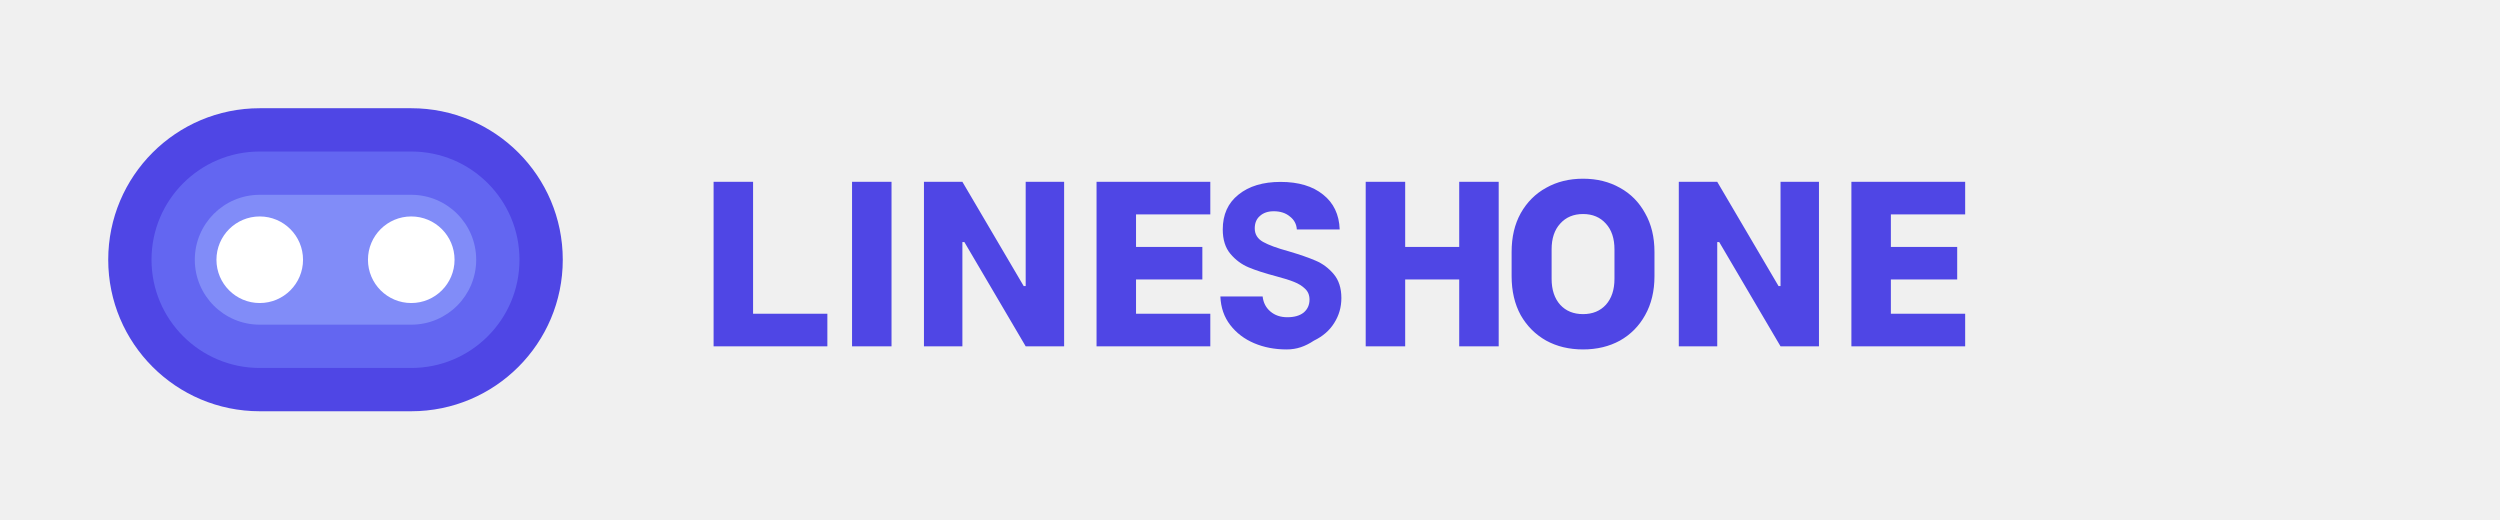
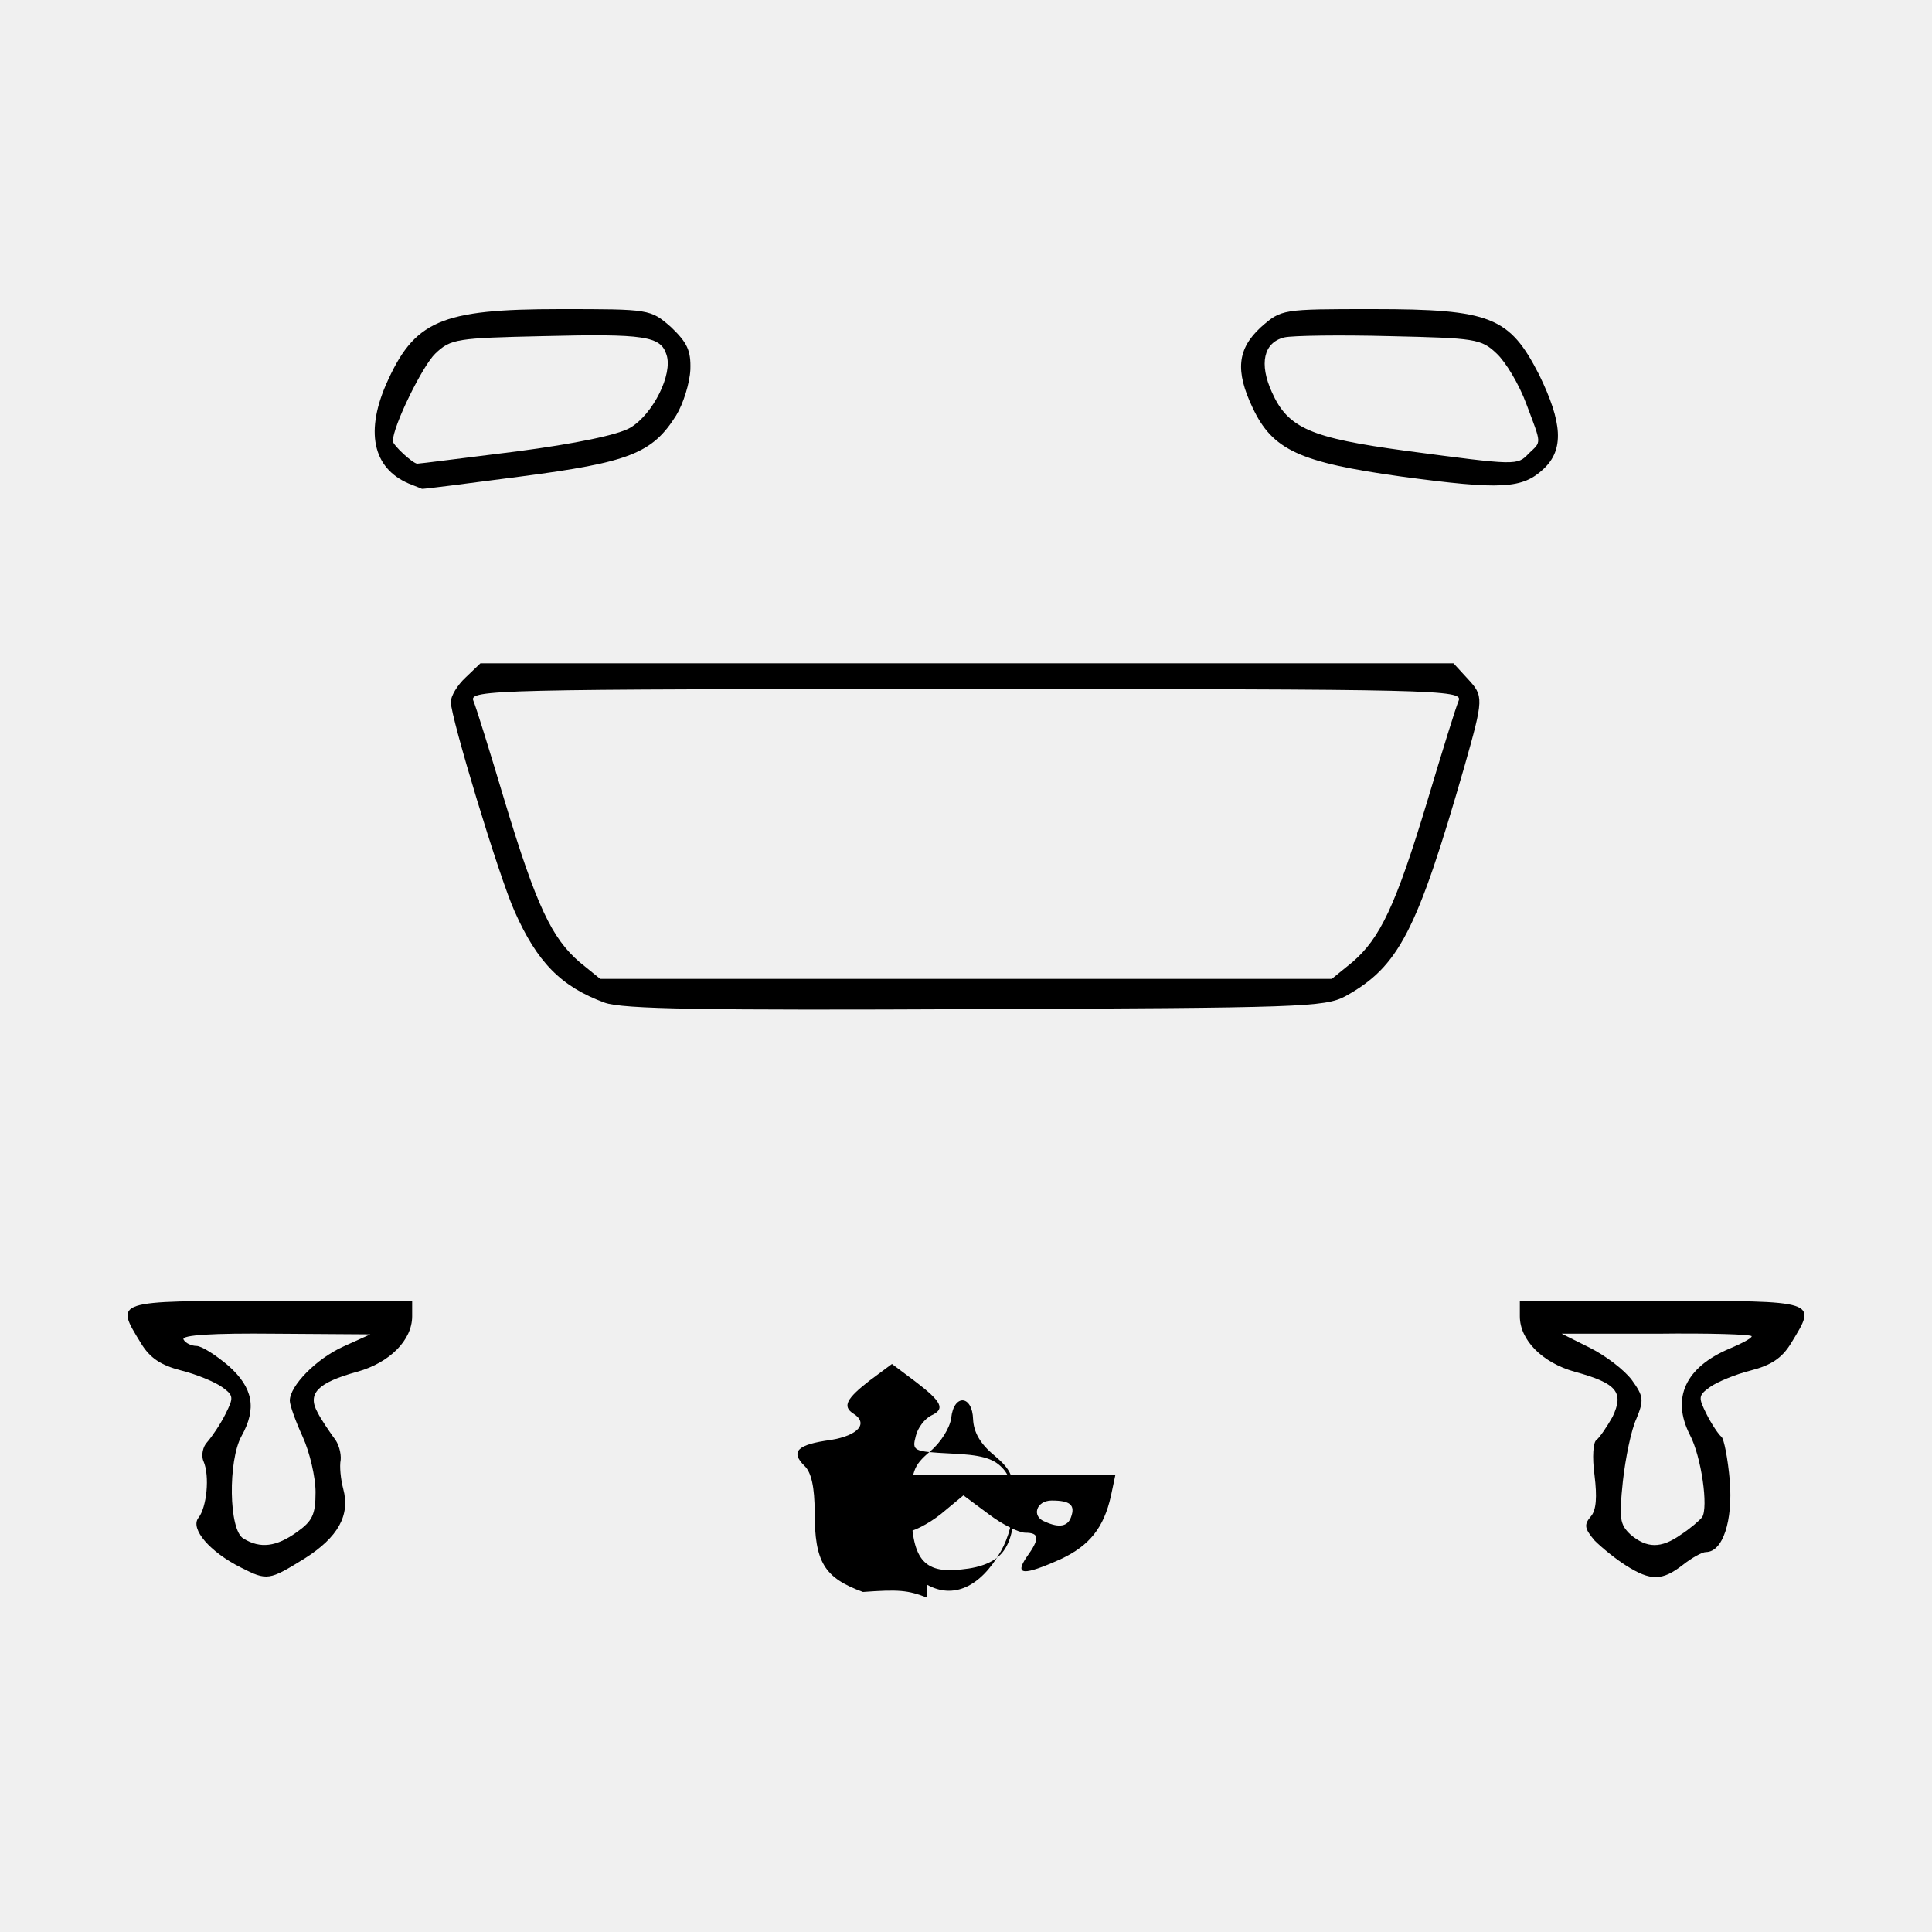
- <svg xmlns="http://www.w3.org/2000/svg" width="231" height="48" viewBox="0 0 231 48" fill="none">
-   <path d="M10 24C10 16.268 16.268 10 24 10H38C45.732 10 52 16.268 52 24C52 31.732 45.732 38 38 38H24C16.268 38 10 31.732 10 24Z" fill="#4F46E5" />
-   <path d="M24 14C18.477 14 14 18.477 14 24C14 29.523 18.477 34 24 34H38C43.523 34 48 29.523 48 24C48 18.477 43.523 14 38 14H24Z" fill="#6366F1" />
-   <path d="M24 18C20.686 18 18 20.686 18 24C18 27.314 20.686 30 24 30H38C41.314 30 44 27.314 44 24C44 20.686 41.314 18 38 18H24Z" fill="#818CF8" />
-   <circle cx="24" cy="24" r="4" fill="white" />
-   <circle cx="38" cy="24" r="4" fill="white" />
-   <path d="M65.936 32V16.8H69.584V28.992H76.448V32H65.936ZM78.729 32V16.8H82.377V32H78.729ZM85.373 32V16.8H88.925L94.589 26.432H94.773V16.8H98.325V32H94.773L89.109 22.368H88.925V32H85.373ZM101.321 32V16.8H111.833V19.808H104.969V22.816H111.097V25.824H104.969V28.992H111.833V32H101.321ZM118.883 32.288C117.787 32.288 116.787 32.096 115.883 31.712C114.979 31.328 114.243 30.768 113.675 30.032C113.107 29.296 112.803 28.416 112.763 27.392H116.667C116.731 27.968 116.971 28.432 117.387 28.784C117.803 29.136 118.323 29.312 118.947 29.312C119.595 29.312 120.099 29.168 120.459 28.88C120.819 28.576 120.999 28.176 120.999 27.68C120.999 27.264 120.859 26.928 120.579 26.672C120.315 26.416 119.979 26.208 119.571 26.048C119.179 25.888 118.619 25.712 117.891 25.52C116.859 25.248 116.019 24.976 115.371 24.704C114.723 24.432 114.163 24.016 113.691 23.456C113.219 22.896 112.983 22.144 112.983 21.2C112.983 19.824 113.467 18.752 114.435 17.984C115.403 17.2 116.699 16.808 118.323 16.808C119.979 16.808 121.291 17.2 122.259 17.984C123.227 18.752 123.739 19.824 123.787 21.2H119.827C119.795 20.704 119.579 20.304 119.179 20C118.795 19.68 118.299 19.52 117.691 19.52C117.163 19.52 116.739 19.664 116.419 19.952C116.099 20.224 115.939 20.608 115.939 21.104C115.939 21.648 116.195 22.064 116.707 22.352C117.219 22.64 118.003 22.928 119.059 23.216C120.091 23.52 120.923 23.808 121.555 24.08C122.203 24.352 122.763 24.768 123.235 25.328C123.707 25.888 123.943 26.624 123.943 27.536C123.943 28.384 123.723 29.152 123.283 29.84C122.859 30.528 122.235 31.072 121.411 31.472C120.587 32.016 119.819 32.288 118.883 32.288ZM126.191 32V16.8H129.839V22.816H134.831V16.8H138.479V32H134.831V25.824H129.839V32H126.191ZM146.273 32.288C144.993 32.288 143.857 32.016 142.865 31.472C141.873 30.912 141.089 30.128 140.513 29.12C139.953 28.096 139.673 26.896 139.673 25.52V23.28C139.673 21.904 139.953 20.712 140.513 19.704C141.089 18.68 141.873 17.896 142.865 17.352C143.857 16.792 144.993 16.512 146.273 16.512C147.553 16.512 148.689 16.792 149.681 17.352C150.673 17.896 151.449 18.68 152.009 19.704C152.585 20.712 152.873 21.904 152.873 23.28V25.52C152.873 26.896 152.585 28.096 152.009 29.12C151.449 30.128 150.673 30.912 149.681 31.472C148.689 32.016 147.553 32.288 146.273 32.288ZM146.273 29.024C147.153 29.024 147.857 28.736 148.385 28.16C148.913 27.568 149.177 26.768 149.177 25.76V23.04C149.177 22.032 148.913 21.24 148.385 20.664C147.857 20.072 147.153 19.776 146.273 19.776C145.393 19.776 144.689 20.072 144.161 20.664C143.633 21.24 143.369 22.032 143.369 23.04V25.76C143.369 26.768 143.633 27.568 144.161 28.16C144.689 28.736 145.393 29.024 146.273 29.024ZM155.121 32V16.8H158.673L164.337 26.432H164.521V16.8H168.073V32H164.521L158.857 22.368H158.673V32H155.121ZM171.069 32V16.8H181.581V19.808H174.717V22.816H180.845V25.824H174.717V28.992H181.581V32H171.069Z" fill="#4F46E5" />
+ <svg xmlns="http://www.w3.org/2000/svg" viewBox="0 0 3000 3000" fill="black">
+   <g>
+     <path d="M1440 2481 c-30 -12 -45 -13 -100 -9 -60 -22 -75 -46 -75 -124 0-38 -5-62 -16-72 -22 -22 -11 -33 41 -40 43 -7 59 -26 35 -41 -17 -11 -11 -23 25 -51l35 -26 36 27c42 32 47 43 25 53 -10 5 -21 19 -24 32 -6 23 -4 24 54 27 46 2 66 7 80 22 24 23 23 86 -2 130 -32 56 -74 74 -114 52z m117 -71c12 -15 18 -39 18 -73 0 -44 -4 -54 -31 -77 -22 -18 -32 -36 -33 -56 -1 -38 -30 -40 -34 -2 -2 15 -16 38 -33 52 -26 22 -29 31 -29 83 0 83 18 107 78 100 31 -3 52 -12 64 -27z" />
+     <path d="M1353 2421 c-45 -21 -67 -49 -78 -98 l-7 -33 232 0 232 0 -7 33 c-11 49 -33 77 -78 98 -58 26 -72 25 -53 -3 21 -29 20 -38 -2 -38 -10 0 -36 -13 -57 -29 l-39 -29 -35 29 c-20 16 -46 29 -59 29 l-23 0 21 30 c25 36 14 38 -47 11z m26 -64 c13 -16 5 -27 -20 -27 -21 0 -33 15 -24 30 9 14 31 12 44 -3z m284 -1 c7 -19 -1 -26 -30 -26 -24 0 -32 25 -10 33 22 10 35 7 40 -7z" />
+     <path d="M374 2434 c-48 -24 -79 -60 -66 -77 13 -16 18 -65 8 -88 -4 -9 -1 -23 6 -30 7 -8 20 -27 28 -43 13 -26 13 -29 -5 -42 -11 -8 -40 -20 -64 -26 -31 -8 -48 -19 -62 -42 -41 -67 -44 -66 201 -66 l220 0 0 24 c0 37 -35 72 -85 86 -62 17 -78 34 -62 63 6 12 18 29 25 39 8 9 12 25 11 35 -2 10 0 30 4 45 11 41 -8 75 -60 108 -55 34 -58 35 -99 14z m87 -55 c24 -17 29 -27 29 -62 0 -23 -9 -62 -20 -86 -11 -24 -20 -49 -20 -56 0 -23 41 -65 83 -84 l42 -19 -148 -1 c-96 -1 -146 2 -142 9 3 6 13 10 20 10 8 0 30 14 50 31 38 34 44 66 20 109 -21 38 -20 146 3 159 26 16 51 13 83 -10z" />
+     <path d="M2525 2431 c-16 -10 -38 -28 -49 -39 -15 -18 -17 -24 -6 -37 9 -10 10 -31 6 -64 -4 -29 -2 -52 3 -55 5 -4 16 -20 25 -36 18 -38 7 -52 -59 -70 -50 -14 -85 -49 -85 -86 l0 -24 220 0 c245 0 242 -1 201 66 -14 23 -31 34 -62 42 -24 6 -53 18 -64 26 -18 13 -18 16 -5 42 8 16 19 32 23 35 4 3 10 34 13 68 5 63 -11 111 -37 111 -6 0 -22 9 -36 20 -32 25 -50 25 -88 1z m85 -48 c14 -9 29 -22 33 -27 10 -15 -1 -94 -19 -128 -29 -57 -7 -105 62 -134 19 -8 34 -16 34 -19 0 -3 -66 -5 -147 -4 l-148 0 44 22 c24 12 53 34 65 50 18 25 19 31 7 60 -8 17 -17 61 -21 97 -6 58 -5 67 12 83 25 21 47 22 78 0z" />
+     <path d="M939 1557 c-68 -25 -105 -63 -140 -142 -24 -53 -99 -301 -99 -325 0 -9 10 -26 23 -38 l23 -22 755 0 756 0 22 24 c25 27 25 30 -5 136 -74 257 -102 311 -185 357 -32 17 -70 18 -574 20 -422 2 -548 0 -576 -10z m1161 -63 c43 -37 67 -87 116 -249 23 -77 45 -148 49 -157 7 -17 -34 -18 -765 -18 -731 0 -772 1 -765 18 4 9 26 80 49 157 49 162 73 212 116 249 l32 26 568 0 568 0 32 -26z" />
+     <path d="M640 753 c-59 -22 -74 -78 -41 -155 44 -100 84 -118 271 -118 139 0 140 0 172 28 25 24 31 36 30 66 -1 21 -11 53 -22 71 -37 59 -73 73 -242 95 -84 11 -153 20 -153 19 0 0 -7 -3 -15 -6z m162 -52 c92 -12 159 -26 177 -37 35 -21 66 -83 56 -113 -9 -29 -33 -33 -193 -29 -132 3 -142 4 -166 27 -20 19 -66 113 -66 136 0 6 31 35 38 35 4 0 73 -9 154 -19z" />
+     <path d="M2176 740 c-158 -22 -200 -41 -231 -107 -27 -57 -24 -91 13 -125 32 -28 32 -28 174 -28 183 0 212 12 258 102 36 74 39 116 7 146 -33 31 -65 33 -221 12z m198 -36 c20 -19 20 -13 -4 -77 -11 -30 -32 -65 -46 -78 -24 -23 -34 -24 -166 -27 -77 -2 -151 -1 -164 2 -32 8 -39 41 -19 85 25 56 60 71 208 91 173 23 173 23 191 4z" />
+   </g>
</svg>
